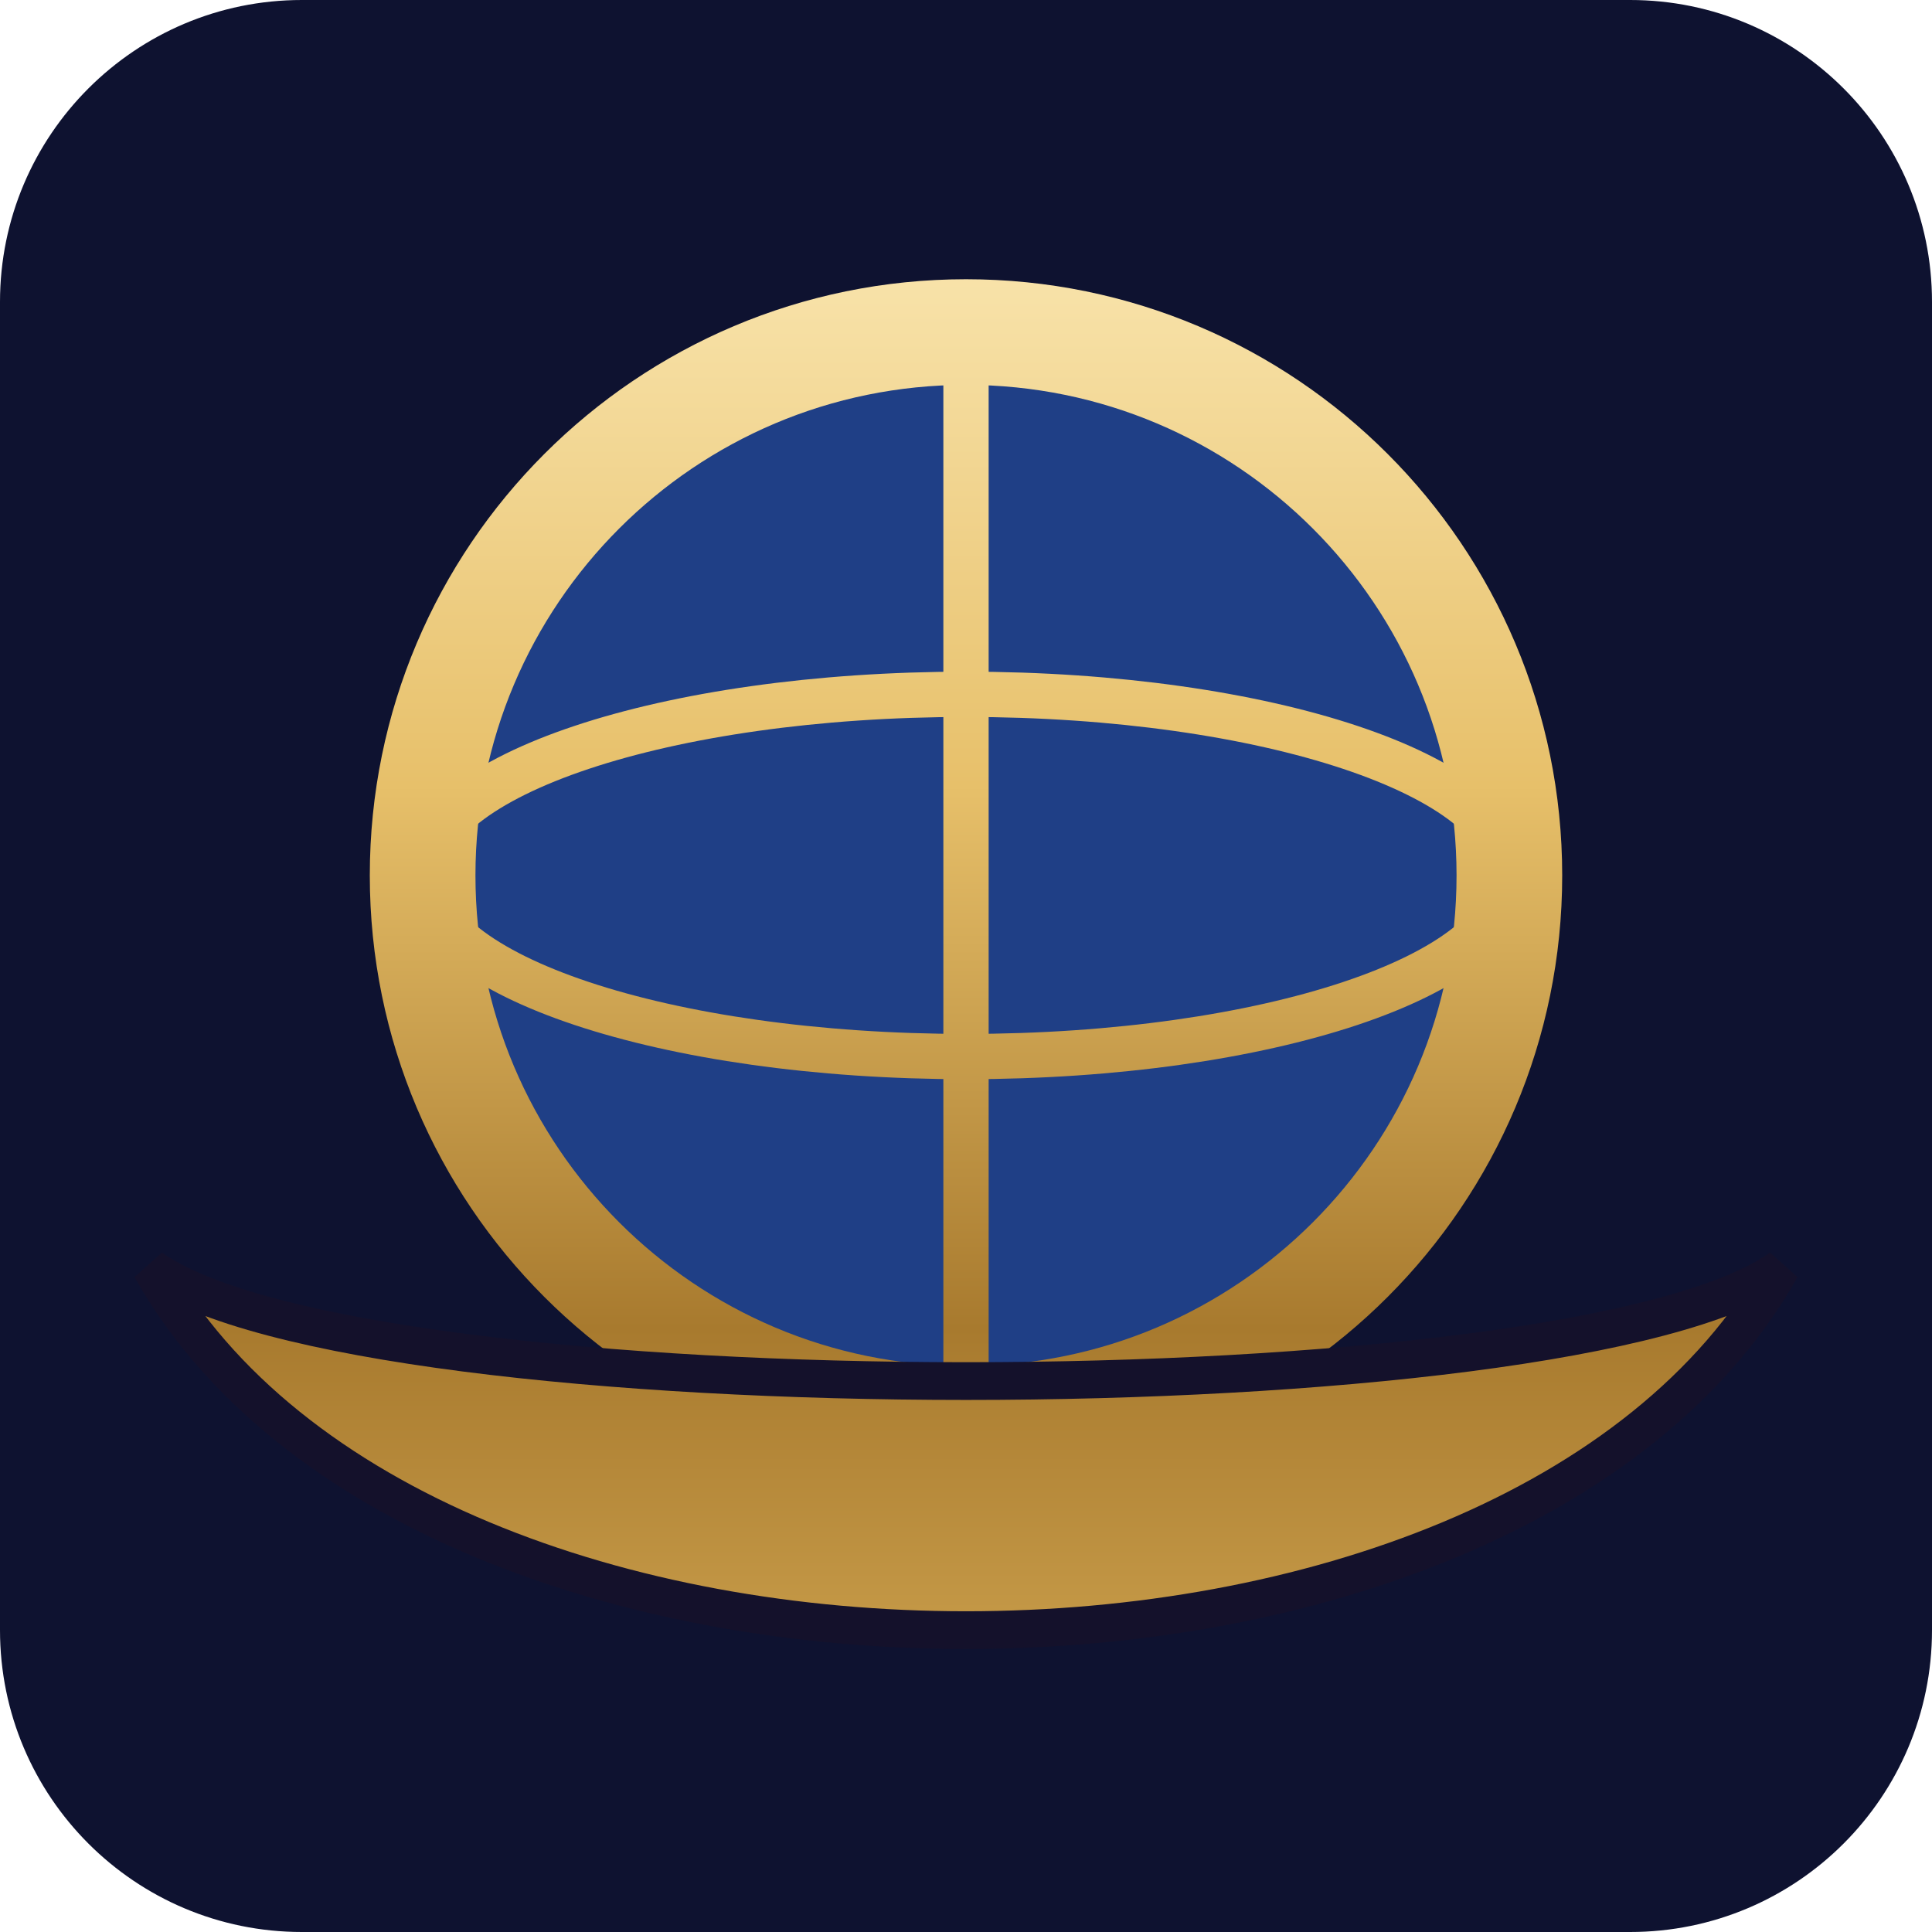
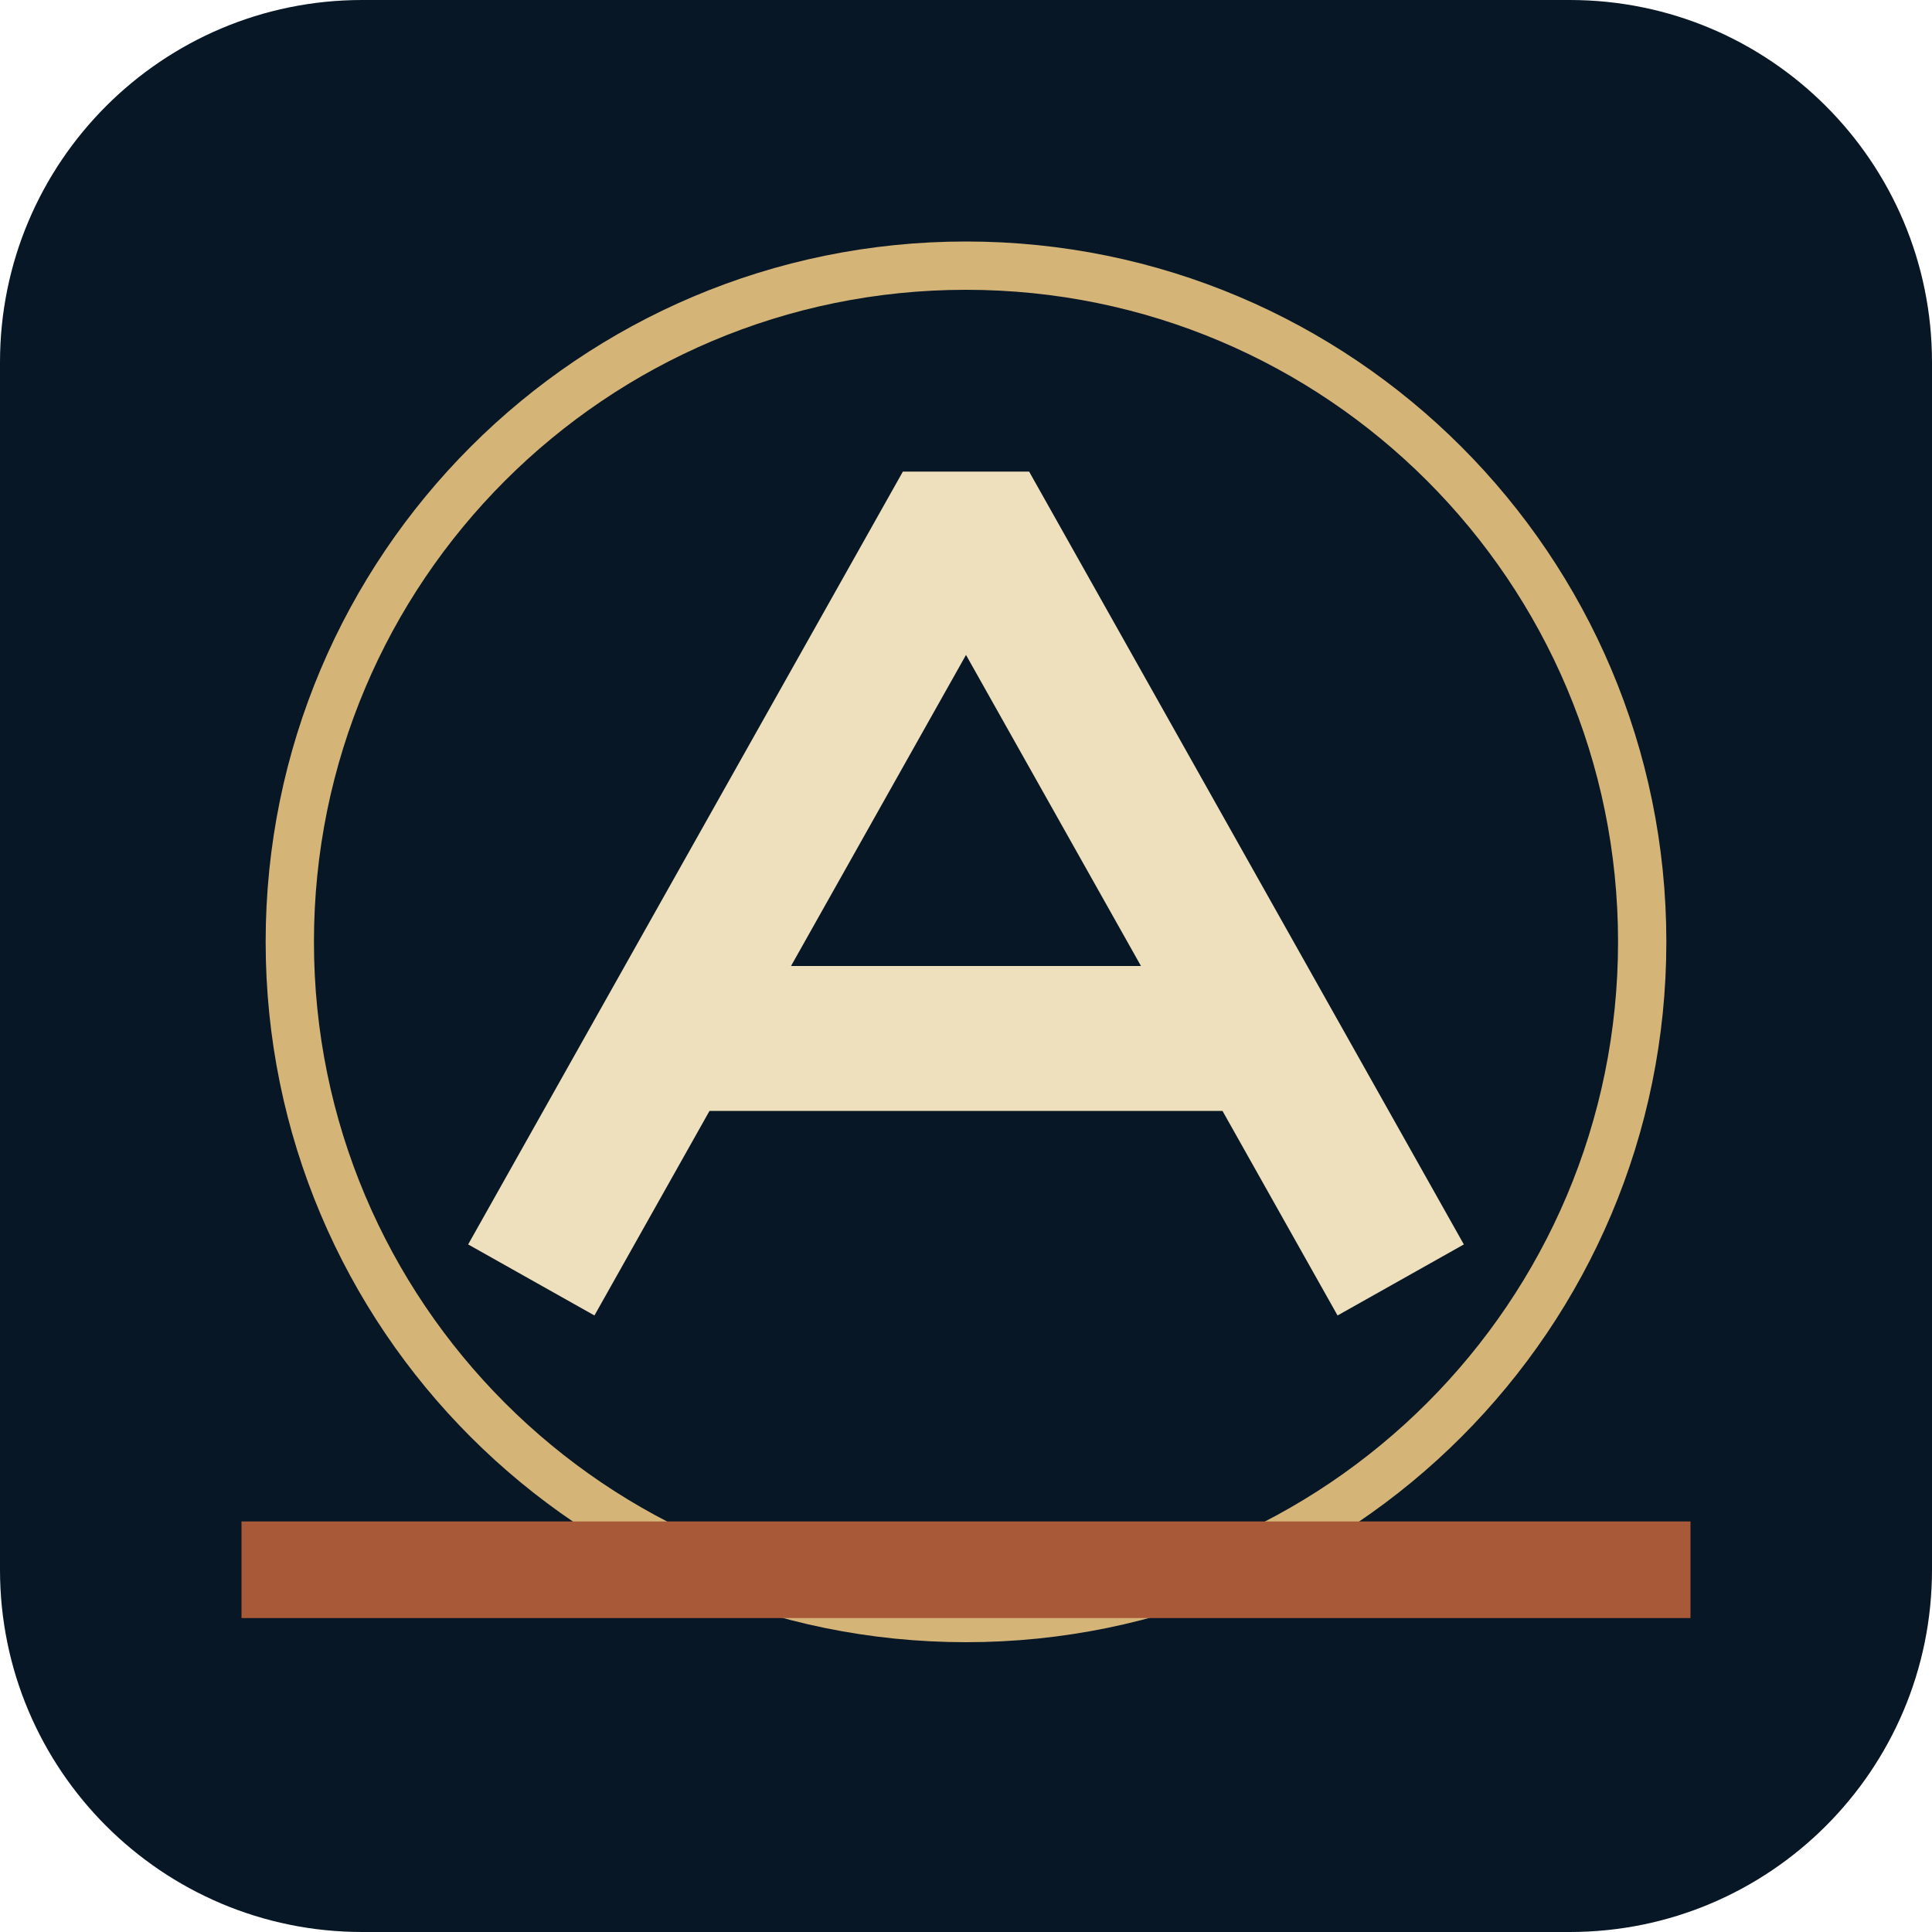
- <svg xmlns="http://www.w3.org/2000/svg" viewBox="-64 -64 128 128">
-   <defs>
-     <linearGradient id="g" x1="0" y1="-60" x2="0" y2="60" gradientUnits="userSpaceOnUse">
-       <stop offset="0" stop-color="#fff1c4" />
-       <stop offset="0.4" stop-color="#e7c06a" />
-       <stop offset="0.7" stop-color="#a87a2e" />
-       <stop offset="1" stop-color="#dcb25b" />
-     </linearGradient>
-   </defs>
-   <rect x="-64" y="-64" width="128" height="128" rx="20" fill="#0e1230" />
-   <circle r="36" cy="-6" fill="#1f3f86" stroke="url(#g)" stroke-width="7" />
-   <ellipse cy="-6" rx="36" ry="12" fill="none" stroke="url(#g)" stroke-width="3" />
-   <line x1="0" y1="-42" x2="0" y2="30" stroke="url(#g)" stroke-width="3" />
-   <path d="M-54 20 C-36 52 36 52 54 20 C40 30 -40 30 -54 20 Z" fill="url(#g)" stroke="#14112b" stroke-width="2.5" />
+ <svg xmlns="http://www.w3.org/2000/svg" viewBox="0 0 80 80">
+   <rect width="80" height="80" rx="15" fill="#081725" />
+   <circle cx="40" cy="39" r="28" fill="none" stroke="#d4b477" stroke-width="2" />
+   <path d="M22 53 40 21 58 53 M29 43H51" fill="none" stroke="#eee0bc" stroke-width="6" stroke-linejoin="bevel" />
+   <path d="M10 65h60" stroke="#a85a38" stroke-width="4" />
</svg>
